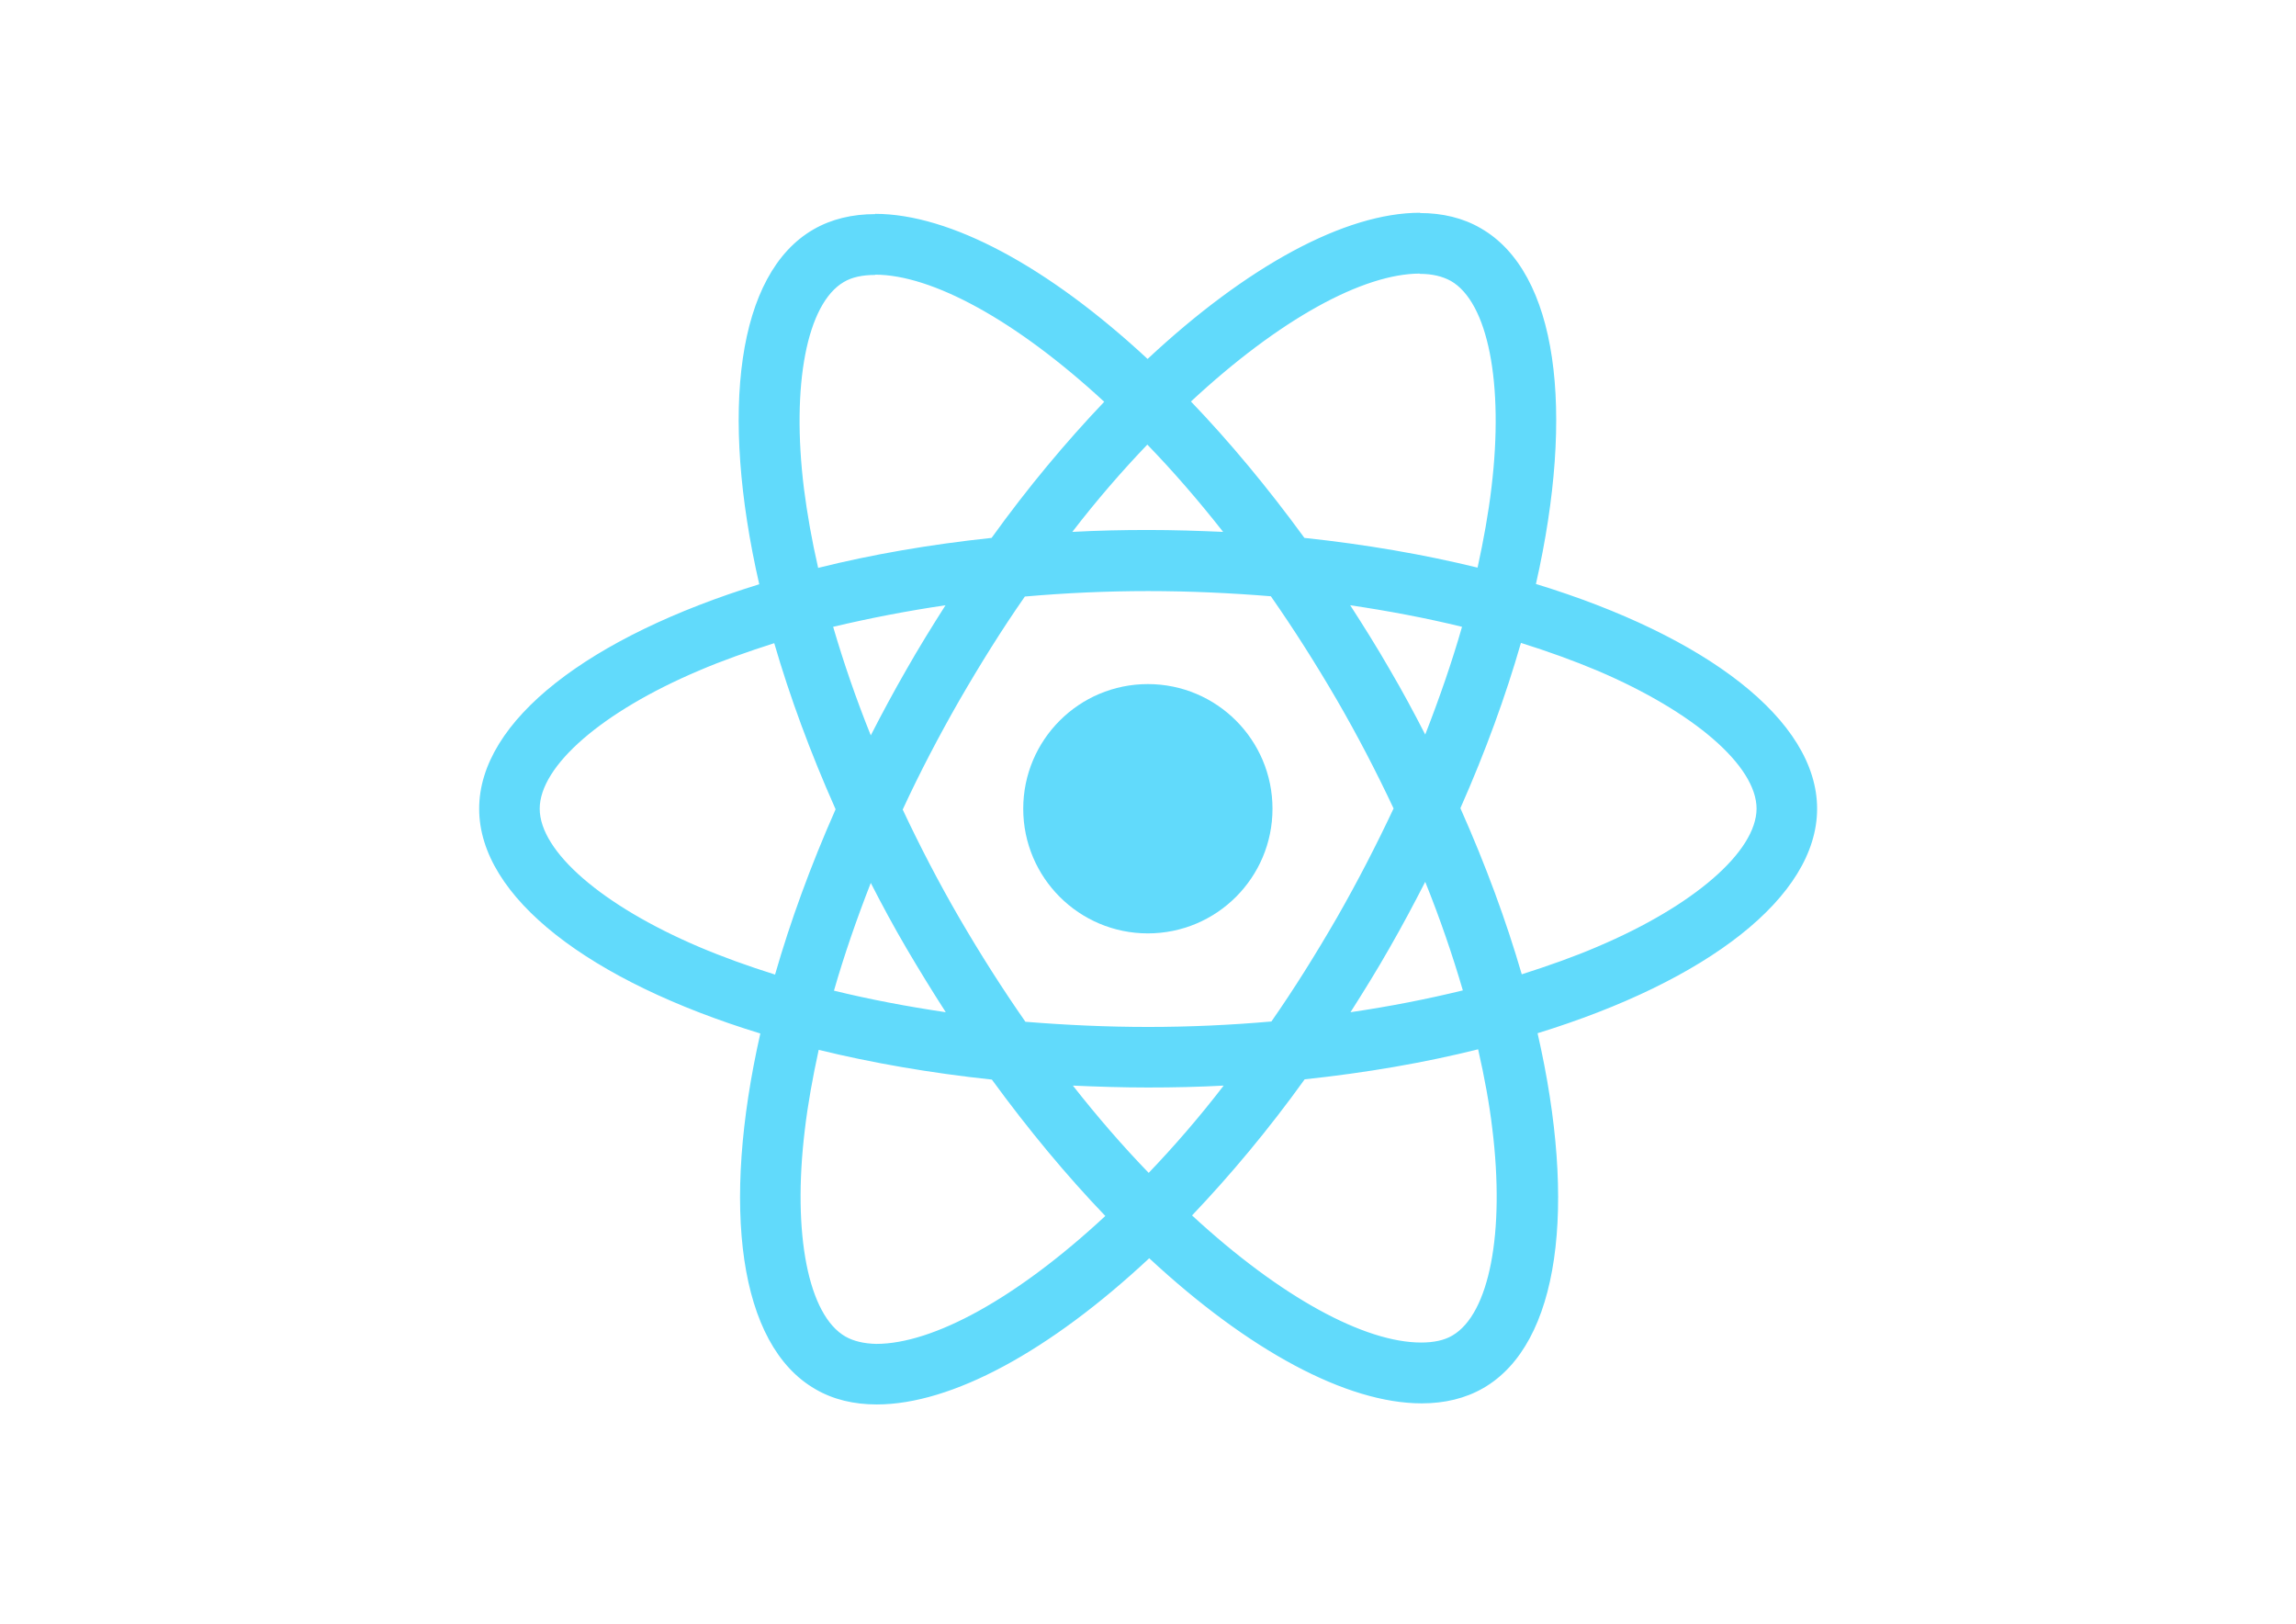
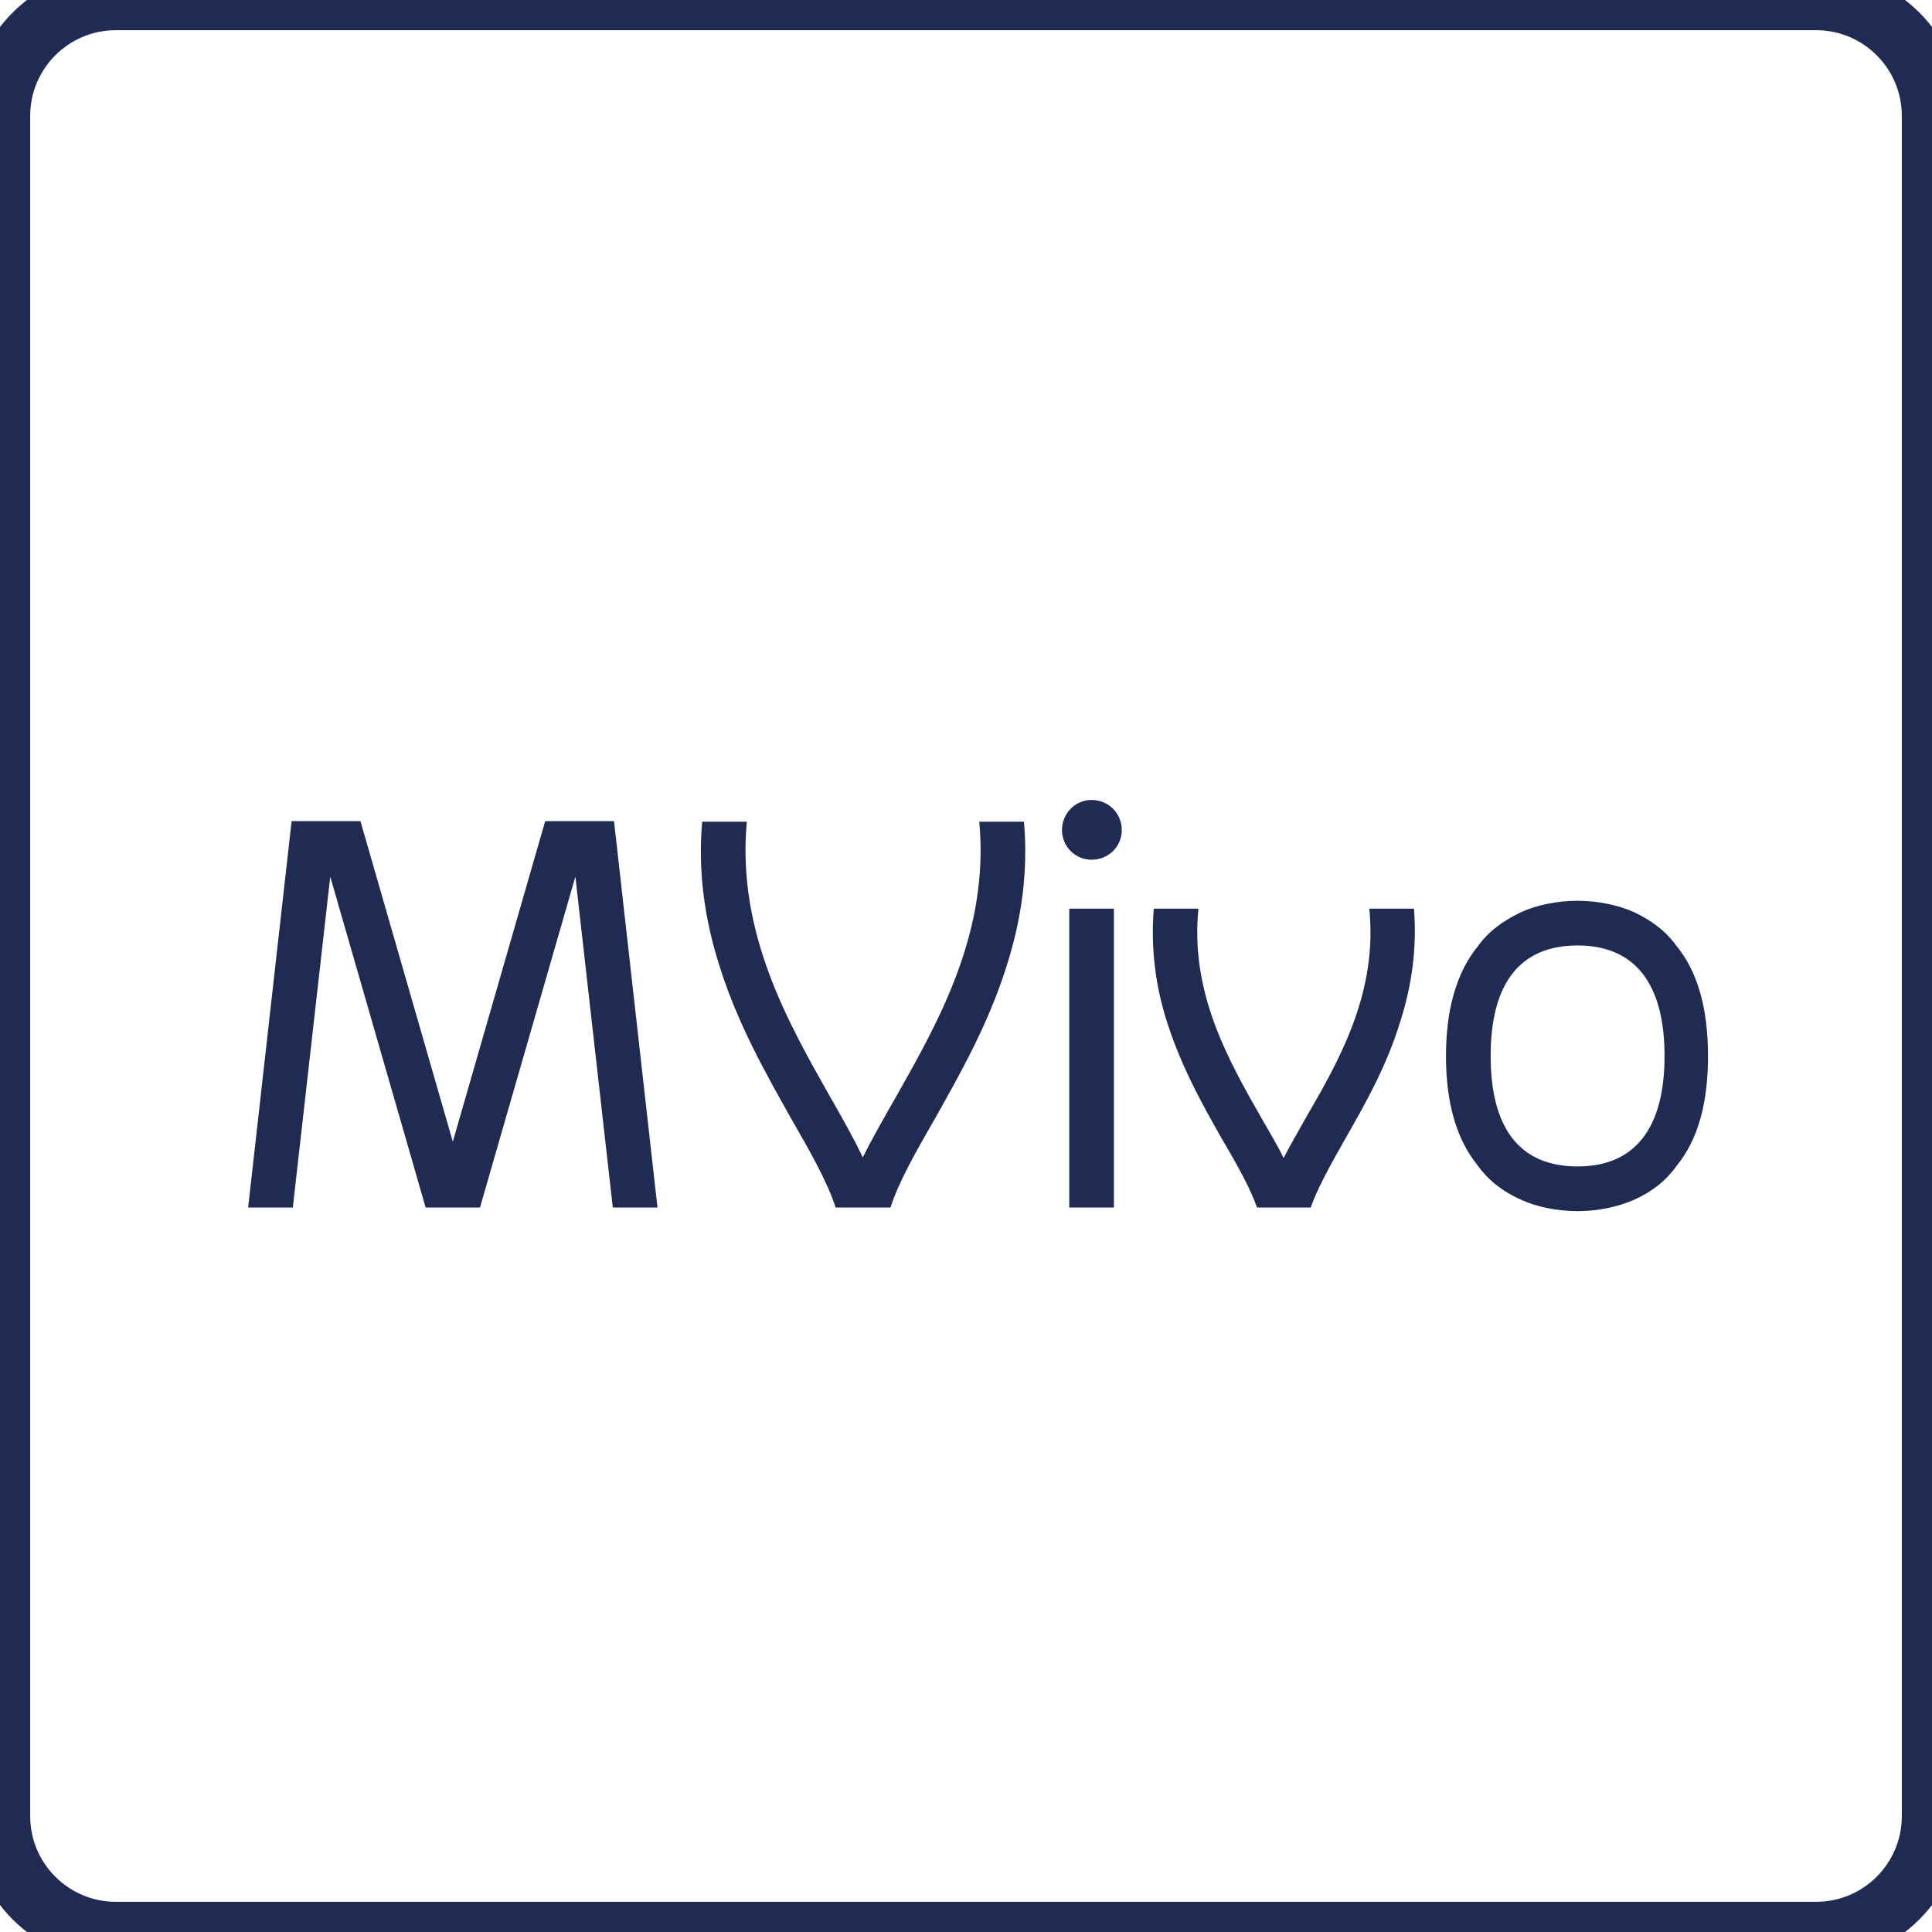
- <svg xmlns="http://www.w3.org/2000/svg" viewBox="0 0 841.9 595.3">
-   <g fill="#61DAFB">
-     <path d="M666.3 296.5c0-32.5-40.7-63.3-103.1-82.4 14.4-63.6 8-114.2-20.2-130.4-6.5-3.8-14.1-5.6-22.4-5.6v22.3c4.6 0 8.3.9 11.4 2.6 13.6 7.8 19.5 37.5 14.9 75.7-1.1 9.4-2.9 19.3-5.1 29.4-19.6-4.8-41-8.5-63.5-10.9-13.5-18.5-27.5-35.3-41.6-50 32.6-30.3 63.2-46.9 84-46.9V78c-27.5 0-63.5 19.6-99.9 53.6-36.4-33.8-72.4-53.2-99.9-53.2v22.3c20.7 0 51.4 16.5 84 46.6-14 14.7-28 31.4-41.3 49.9-22.6 2.4-44 6.1-63.6 11-2.3-10-4-19.7-5.2-29-4.7-38.2 1.1-67.9 14.6-75.8 3-1.8 6.9-2.6 11.5-2.6V78.5c-8.4 0-16 1.8-22.6 5.6-28.1 16.2-34.4 66.7-19.9 130.1-62.2 19.2-102.7 49.9-102.7 82.3 0 32.5 40.7 63.3 103.1 82.4-14.4 63.6-8 114.2 20.2 130.4 6.5 3.8 14.1 5.6 22.5 5.6 27.5 0 63.5-19.6 99.9-53.6 36.4 33.8 72.4 53.2 99.9 53.2 8.4 0 16-1.8 22.6-5.6 28.1-16.2 34.4-66.7 19.9-130.1 62-19.1 102.5-49.9 102.5-82.3zm-130.2-66.7c-3.7 12.9-8.3 26.2-13.5 39.5-4.1-8-8.4-16-13.1-24-4.6-8-9.5-15.8-14.4-23.4 14.2 2.1 27.9 4.7 41 7.9zm-45.8 106.5c-7.8 13.5-15.8 26.3-24.1 38.2-14.9 1.3-30 2-45.2 2-15.1 0-30.2-.7-45-1.9-8.3-11.9-16.4-24.6-24.2-38-7.6-13.1-14.5-26.4-20.8-39.8 6.2-13.4 13.2-26.8 20.7-39.9 7.8-13.5 15.8-26.3 24.1-38.2 14.9-1.3 30-2 45.2-2 15.1 0 30.2.7 45 1.9 8.3 11.9 16.4 24.6 24.2 38 7.6 13.1 14.5 26.4 20.8 39.8-6.3 13.4-13.2 26.8-20.7 39.9zm32.3-13c5.4 13.4 10 26.8 13.8 39.8-13.1 3.2-26.9 5.9-41.2 8 4.9-7.7 9.8-15.6 14.4-23.7 4.6-8 8.9-16.1 13-24.1zM421.2 430c-9.3-9.6-18.6-20.3-27.8-32 9 .4 18.2.7 27.5.7 9.4 0 18.7-.2 27.8-.7-9 11.7-18.3 22.4-27.5 32zm-74.4-58.9c-14.2-2.1-27.9-4.7-41-7.9 3.7-12.9 8.3-26.2 13.5-39.5 4.1 8 8.4 16 13.1 24 4.7 8 9.5 15.8 14.4 23.4zM420.7 163c9.3 9.6 18.6 20.3 27.8 32-9-.4-18.2-.7-27.5-.7-9.4 0-18.7.2-27.8.7 9-11.7 18.3-22.4 27.5-32zm-74 58.9c-4.9 7.7-9.8 15.6-14.4 23.7-4.6 8-8.9 16-13 24-5.4-13.4-10-26.8-13.8-39.8 13.1-3.1 26.9-5.8 41.2-7.9zm-90.5 125.2c-35.4-15.1-58.3-34.9-58.3-50.6 0-15.7 22.9-35.6 58.3-50.6 8.6-3.7 18-7 27.7-10.1 5.7 19.6 13.2 40 22.5 60.9-9.2 20.8-16.6 41.1-22.2 60.6-9.9-3.1-19.3-6.5-28-10.2zM310 490c-13.6-7.8-19.5-37.5-14.9-75.7 1.1-9.4 2.9-19.3 5.1-29.4 19.6 4.8 41 8.5 63.5 10.9 13.5 18.5 27.5 35.3 41.6 50-32.6 30.3-63.2 46.9-84 46.9-4.5-.1-8.3-1-11.3-2.7zm237.2-76.2c4.7 38.2-1.1 67.9-14.6 75.8-3 1.8-6.9 2.6-11.5 2.6-20.7 0-51.4-16.5-84-46.6 14-14.7 28-31.4 41.3-49.9 22.6-2.4 44-6.1 63.6-11 2.3 10.1 4.1 19.8 5.2 29.1zm38.5-66.7c-8.6 3.7-18 7-27.7 10.1-5.7-19.6-13.2-40-22.5-60.9 9.2-20.8 16.6-41.1 22.2-60.6 9.9 3.1 19.3 6.5 28.1 10.2 35.4 15.1 58.3 34.9 58.3 50.6-.1 15.7-23 35.6-58.4 50.6zM320.8 78.4z" />
-     <circle cx="420.9" cy="296.5" r="45.7" />
-     <path d="M520.5 78.1z" />
+ <svg xmlns="http://www.w3.org/2000/svg" width="256" height="256" version="1.1" viewBox="0 0 256 256" p-id="3057">
+   <rect width="100%" height="100%" stroke="#202b54" stroke-width="8" fill="none" rx="6%" ry="6%" />
+   <g fill="#202b54" transform="matrix(4,0,0,4,30,80)">
+     <path d="M12.84 7.2 l1.44 12.8 l-1.48 0 l-1.24 -10.96 l-3.16 10.96 l-1.8 0 l-3.16 -10.96 l-1.24 10.96 l-1.48 0 l1.44 -12.8 l2.28 0 l3.06 10.62 l3.06 -10.62 l2.28 0 z M24.94 7.22 l1.48 0 c0.14 1.6 -0.06 3.2 -0.6 4.86 c-0.6 1.88 -1.52 3.5 -2.34 4.96 c-0.68 1.18 -1.22 2.14 -1.48 2.96 l-1.82 0 c-0.26 -0.82 -0.8 -1.78 -1.48 -2.96 c-0.82 -1.46 -1.74 -3.08 -2.34 -4.96 c-0.54 -1.66 -0.74 -3.26 -0.6 -4.86 l1.48 0 c-0.34 3.66 1.36 6.64 2.74 9.08 c0.4 0.7 0.8 1.4 1.1 2.04 c0.32 -0.64 0.72 -1.34 1.12 -2.04 c1.38 -2.44 3.08 -5.42 2.74 -9.08 z M27.92 20 l0 -9.9 l1.48 0 l0 9.9 l-1.48 0 z M28.66 8.48 c-0.54 0 -0.98 -0.44 -0.98 -0.98 c0 -0.56 0.44 -1 0.98 -1 c0.56 0 1 0.44 1 1 c0 0.54 -0.44 0.98 -1 0.98 z M37.86 10.1 l1.48 0 c0.1 1.28 -0.06 2.54 -0.48 3.82 c-0.46 1.48 -1.2 2.76 -1.84 3.88 c-0.5 0.88 -0.9 1.62 -1.1 2.2 l-1.78 0 c-0.2 -0.58 -0.6 -1.32 -1.12 -2.2 c-0.64 -1.12 -1.36 -2.4 -1.84 -3.88 c-0.42 -1.28 -0.56 -2.54 -0.46 -3.82 l1.48 0 c-0.28 2.78 0.98 5 2.1 6.96 c0.26 0.46 0.52 0.88 0.72 1.3 c0.22 -0.42 0.46 -0.84 0.72 -1.3 c1.14 -1.96 2.4 -4.18 2.12 -6.96 z  M48.04 11.34 c0.72 0.88 1.04 2.12 1.04 3.64 c0 1.54 -0.32 2.76 -1.04 3.64 c-0.36 0.5 -0.82 0.86 -1.4 1.12 c-0.54 0.24 -1.2 0.38 -1.88 0.38 s-1.36 -0.14 -1.88 -0.38 c-0.58 -0.26 -1.06 -0.62 -1.42 -1.12 c-0.72 -0.88 -1.06 -2.1 -1.06 -3.64 c0 -1.52 0.34 -2.76 1.06 -3.64 c0.36 -0.5 0.84 -0.84 1.42 -1.12 c0.52 -0.24 1.2 -0.38 1.88 -0.38 s1.34 0.14 1.88 0.38 c0.58 0.28 1.04 0.62 1.4 1.12 z M44.76 18.64 c1.88 0 2.88 -1.24 2.88 -3.66 s-1 -3.66 -2.88 -3.66 c-1.9 0 -2.88 1.24 -2.88 3.66 s0.98 3.66 2.88 3.66 z" />
  </g>
</svg>
